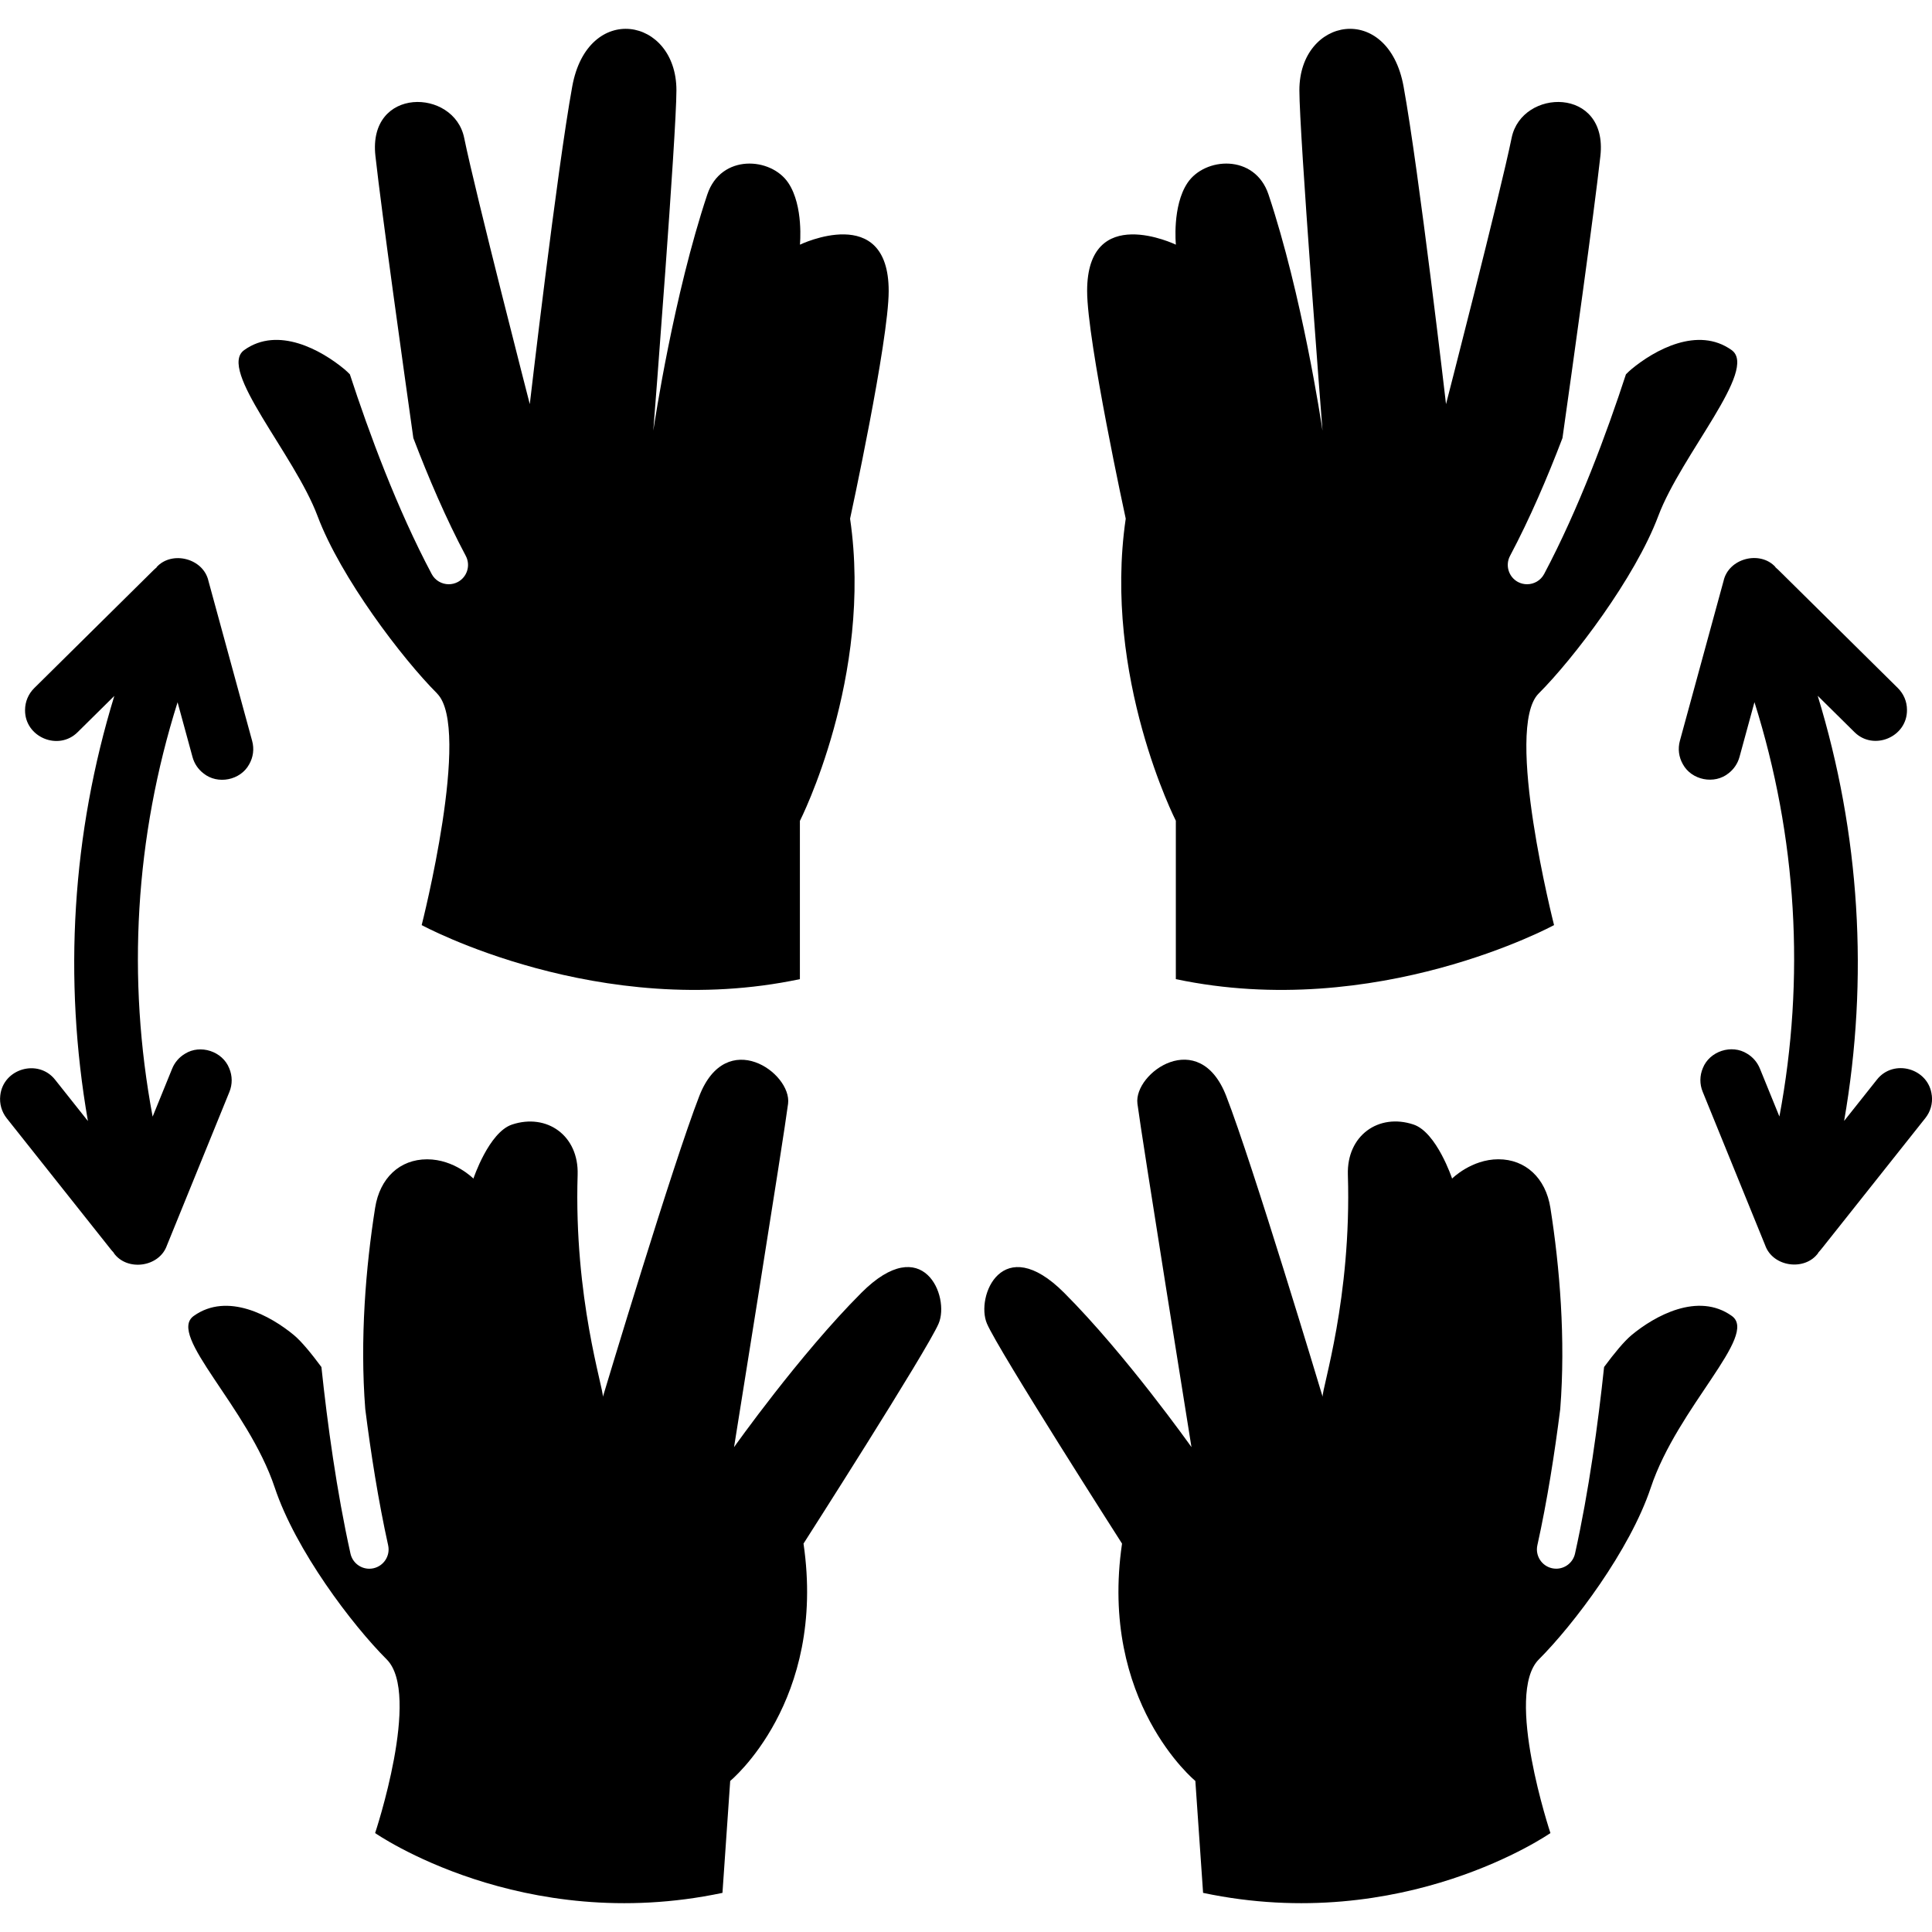
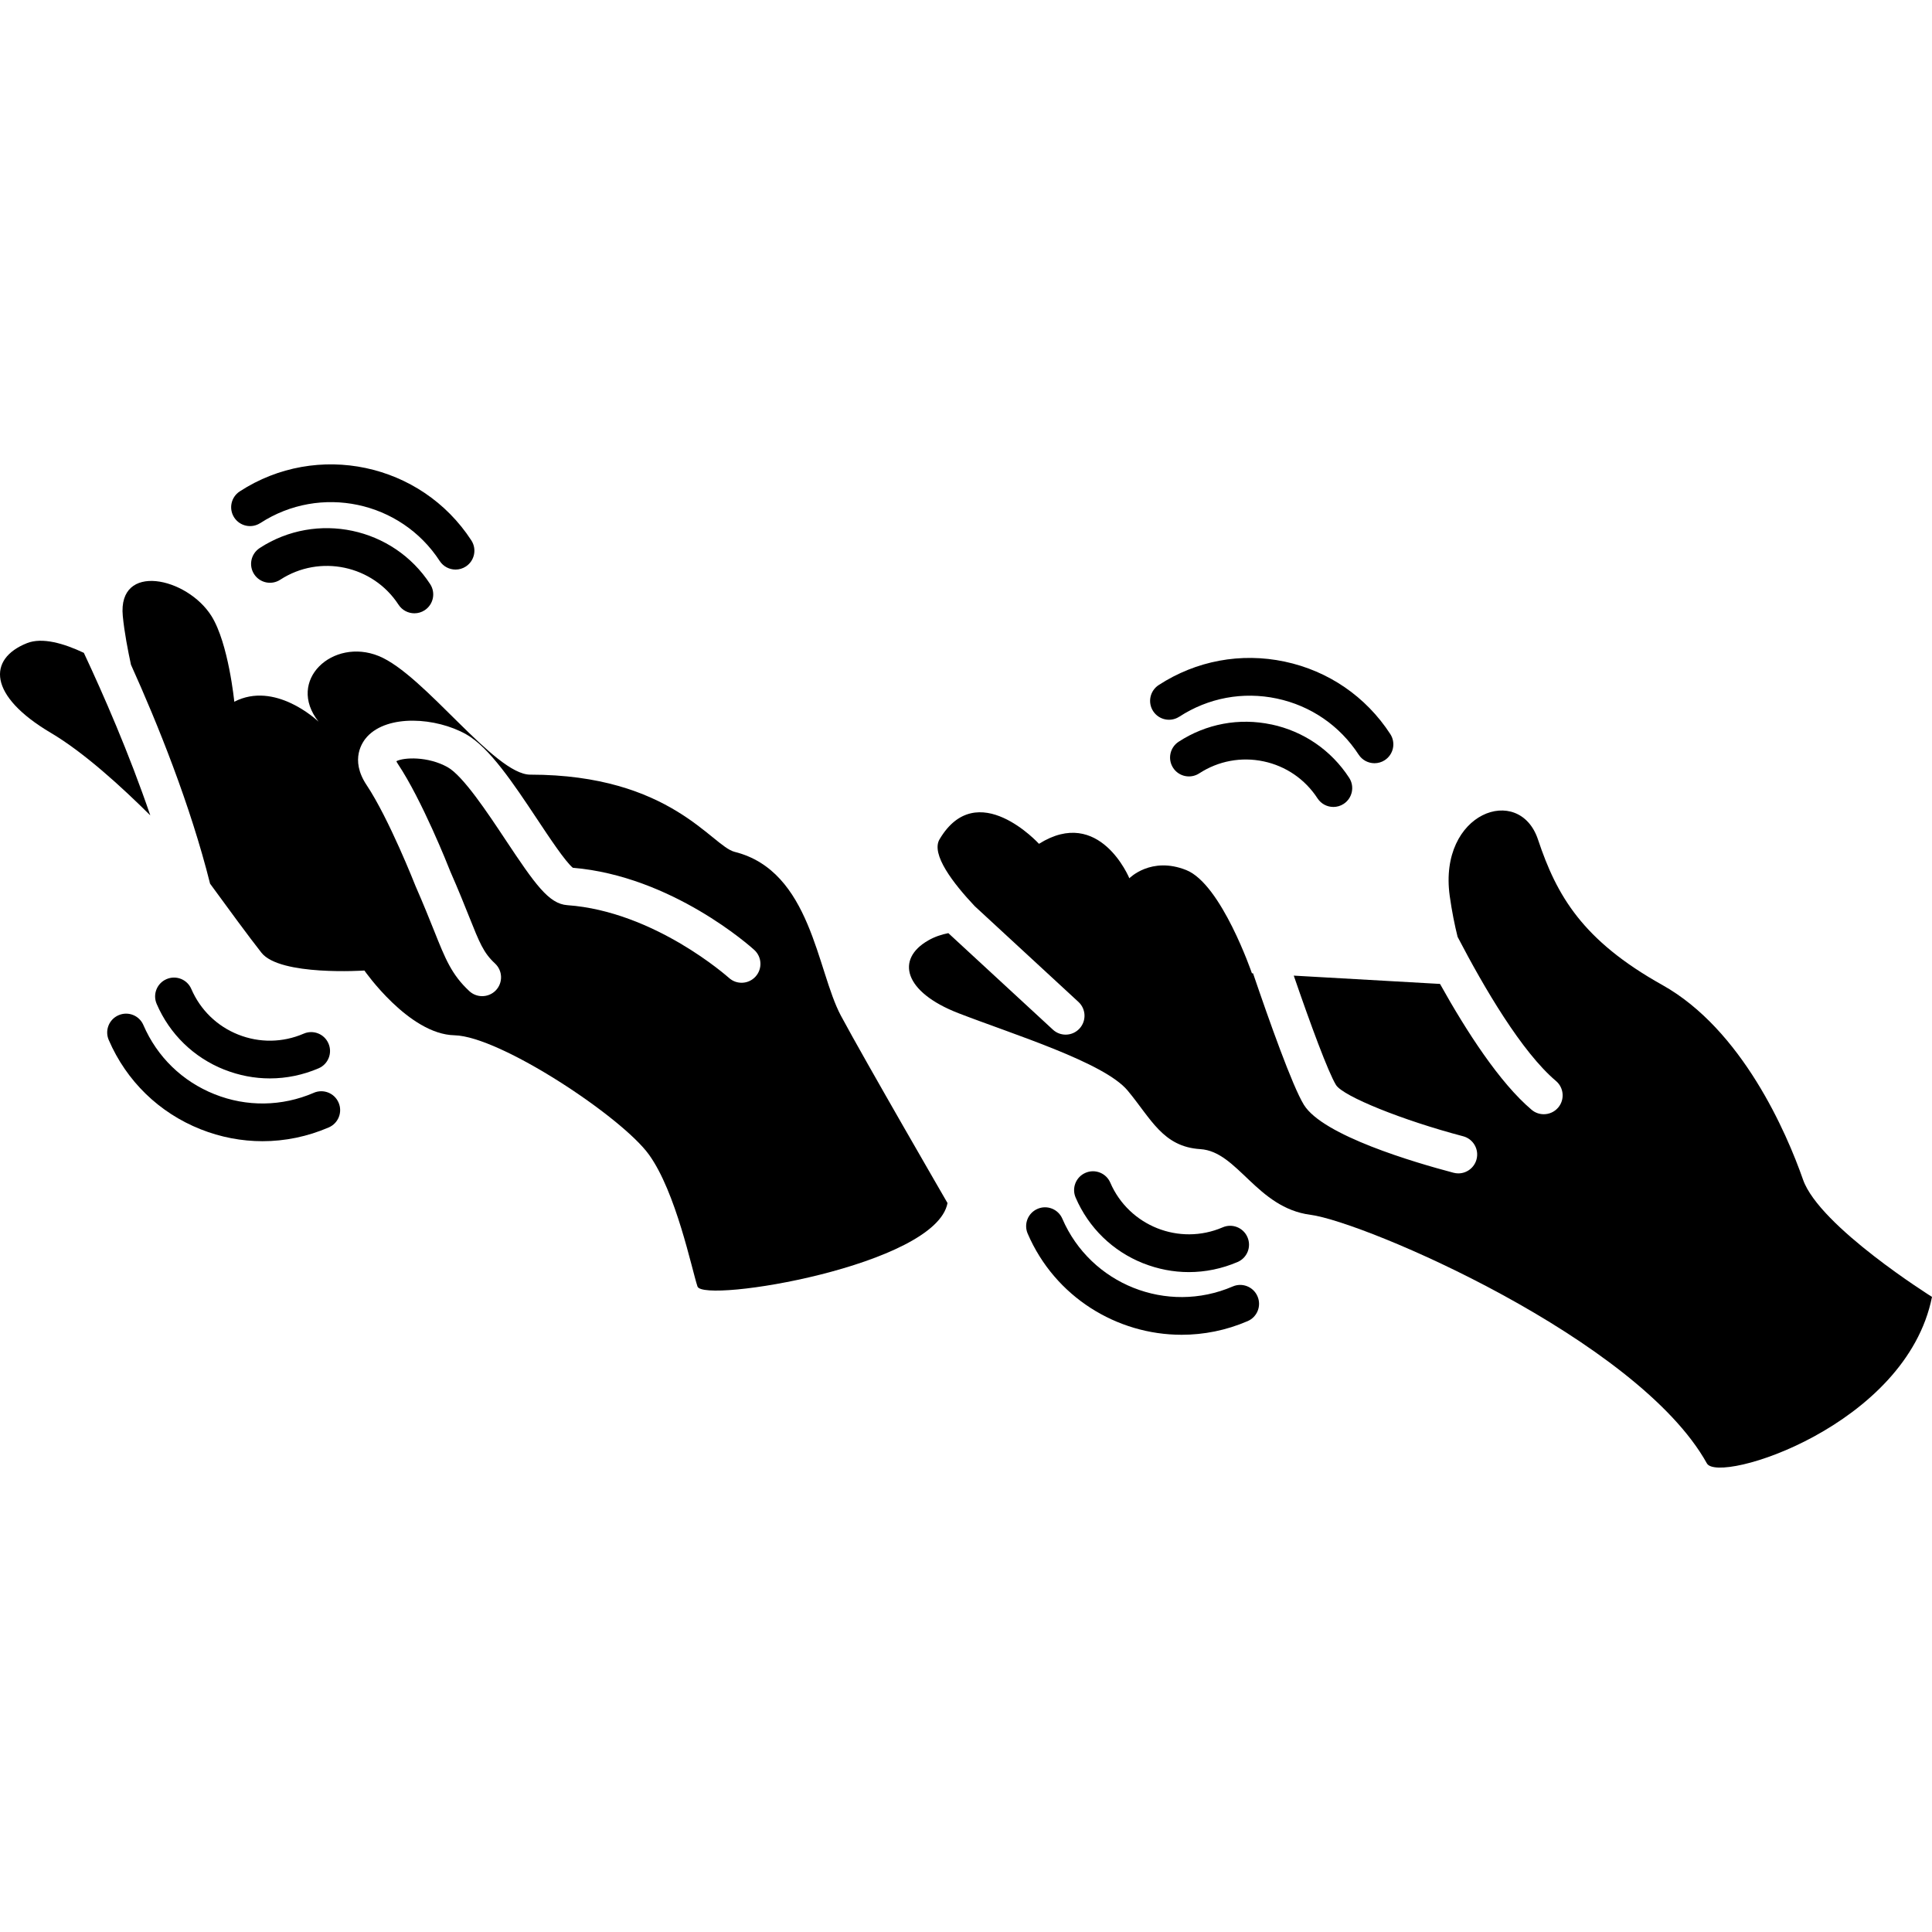
<svg xmlns="http://www.w3.org/2000/svg" id="Wait_Icon" data-name="Wait Icon" viewBox="0 0 512 512">
-   <path d="m311.61,217.55v41.93c53.18,11.25,100.23-14.32,100.23-14.32,0,0-13.3-52.16-4.09-61.36s25.57-30.68,31.71-47.05c6.14-16.36,26.59-38.86,19.43-43.98-8.96-6.41-20.45,0-26.59,5.11-.44.37-.91.81-1.41,1.32-5.05,15.46-12.49,35.61-21.68,52.92-.92,1.73-2.69,2.71-4.52,2.71-.82,0-1.64-.19-2.4-.59-2.49-1.33-3.44-4.43-2.12-6.92,5.23-9.84,9.92-20.79,13.9-31.23,2.54-17.94,8.38-59.61,10.05-74.77,2.05-18.41-20.83-17.97-23.52-4.79-3.07,15.01-17.39,70.57-17.39,70.57,0,0-7.16-61.69-11.25-84.19s-27.61-18.41-27.61,1.02c0,11.54,5.85,86.69,6.13,90.21-.34-2.25-5.41-35.91-14.31-62.59-3.62-10.85-16.91-9.93-21.48-3.07-4.09,6.14-3.07,16.36-3.07,16.36,0,0-23.52-11.34-23.52,12.27,0,13.3,10.23,60.34,10.23,60.34-6.14,41.93,13.3,80.1,13.3,80.1Z" stroke-width="0" />
-   <path d="m458.94,348.73c-8.96-6.4-20.45,0-26.59,5.11-1.96,1.64-4.58,4.82-7.25,8.43-1.59,14.96-4.03,32.92-7.7,49.44-.53,2.39-2.64,4.01-4.99,4.01-.36,0-.74-.04-1.1-.12-2.76-.61-4.5-3.34-3.89-6.1,2.6-11.73,4.58-24.36,6.06-36.09,1.45-18.51-.13-37.61-2.61-53.32-1.25-7.93-6.62-12.87-13.78-12.87s-12.27,5.11-12.27,5.11c0,0-4.09-12.27-10.23-14.32-9.2-3.07-17.71,2.87-17.39,13.3,1.02,32.73-6.89,56.69-6.69,58.85-.56-1.86-18.51-61.61-25.56-79.73-7.16-18.41-24.55-6.14-23.52,2.05s14.32,91.02,14.32,91.02c0,0-17.39-24.55-33.75-40.91s-23.52,1.02-20.45,8.18c3.07,7.16,35.8,58.3,35.8,58.3-6.14,41.93,19.43,62.9,19.43,62.9l2.05,29.66c53.18,11.25,92.05-15.85,92.05-15.85,0,0-12.27-36.82-3.07-46.02s24.13-28.93,29.66-45.51c7.16-21.48,28.64-40.4,21.48-45.51Z" stroke-width="0" />
-   <path d="m115.84,183.8c9.2,9.2-4.09,61.36-4.09,61.36,0,0,47.05,25.57,100.23,14.32v-41.93s19.43-38.17,13.3-80.1c0,0,10.23-47.05,10.23-60.34,0-23.62-23.52-12.27-23.52-12.27,0,0,1.02-10.23-3.07-16.36-4.57-6.86-17.86-7.78-21.48,3.07-8.9,26.68-13.97,60.34-14.31,62.59.28-3.52,6.13-78.67,6.13-90.21,0-19.43-23.52-23.52-27.61-1.02s-11.25,84.19-11.25,84.19c0,0-14.32-55.56-17.39-70.57-2.69-13.18-25.57-13.62-23.52,4.79,1.68,15.17,7.52,56.83,10.05,74.77,3.98,10.44,8.67,21.4,13.9,31.23,1.32,2.5.37,5.59-2.12,6.92-.77.4-1.59.59-2.4.59-1.83,0-3.6-.98-4.52-2.71-9.19-17.3-16.63-37.45-21.68-52.92-.5-.51-.97-.95-1.41-1.32-6.14-5.11-17.63-11.53-26.59-5.11-7.16,5.11,13.3,27.61,19.43,43.98,6.14,16.36,22.5,37.84,31.71,47.05Z" stroke-width="0" />
-   <path d="m228.28,342.6c-16.36,16.36-33.75,40.91-33.75,40.91,0,0,13.3-82.84,14.32-91.02,1.02-8.18-16.36-20.45-23.52-2.05-7.05,18.12-25,77.87-25.56,79.73.2-2.16-7.71-26.12-6.69-58.85.33-10.42-8.18-16.36-17.39-13.3-6.14,2.05-10.23,14.32-10.23,14.32,0,0-5.03-5.11-12.27-5.11s-12.53,4.94-13.78,12.87c-2.48,15.71-4.06,34.8-2.61,53.32,1.48,11.73,3.47,24.36,6.06,36.09.61,2.75-1.12,5.48-3.89,6.1-.37.08-.75.12-1.1.12-2.35,0-4.46-1.62-4.99-4.01-3.67-16.52-6.12-34.48-7.7-49.44-2.67-3.61-5.29-6.79-7.25-8.43-6.14-5.11-17.63-11.52-26.59-5.11-7.16,5.11,14.32,24.03,21.48,45.51,5.53,16.58,20.45,36.31,29.66,45.51s-3.07,46.02-3.07,46.02c0,0,38.86,27.1,92.05,15.85l2.05-29.66s25.57-20.97,19.43-62.9c0,0,32.73-51.14,35.8-58.3,3.07-7.16-4.09-24.55-20.45-8.18Z" stroke-width="0" />
-   <path d="m60.74,283.09c-1.78-4.49-7.65-6.41-11.73-3.83-1.54.92-2.72,2.29-3.39,3.95l-5.17,12.71c-6.88-36.65-4.66-74.07,6.61-109.81l3.96,14.51c.47,1.73,1.47,3.23,2.9,4.33,3.75,3.05,9.81,1.85,12.11-2.39,1.09-1.9,1.37-4.11.79-6.22l-11.57-42.35c-1.33-6.04-9.69-8.15-13.75-3.7l.04.04c-.47.38-.92.83-1.37,1.28l-31.11,30.76c-1.55,1.54-2.41,3.59-2.42,5.78-.1,7.2,8.86,10.97,13.95,5.87,0,0,8.26-8.17,9.71-9.6-11.19,36.51-13.59,74.85-7,112.67,0,0-8.68-10.93-8.68-10.93-4.44-5.67-13.78-3-14.55,4.16-.25,2.17.36,4.31,1.71,6.03l27.2,34.26c.39.5.79,1,1.21,1.43l-.04.03c3.5,4.9,12.05,3.8,14.09-2.03l16.55-40.66c.83-2.03.81-4.26-.04-6.27Z" stroke-width="0" />
-   <path d="m511.94,290.29c-.77-7.16-10.11-9.83-14.55-4.16,0,0-8.68,10.93-8.68,10.93,6.59-37.82,4.18-76.16-7-112.67,1.44,1.43,9.71,9.6,9.71,9.6,5.09,5.1,14.04,1.33,13.95-5.87,0-2.19-.87-4.24-2.42-5.78l-31.11-30.76c-.45-.45-.9-.89-1.37-1.28l.04-.04c-4.06-4.45-12.42-2.33-13.75,3.7l-11.57,42.35c-.58,2.11-.3,4.32.79,6.22,2.3,4.24,8.36,5.44,12.11,2.39,1.42-1.1,2.42-2.59,2.9-4.33l3.96-14.51c11.27,35.75,13.49,73.17,6.61,109.81l-5.17-12.71c-.68-1.66-1.85-3.03-3.39-3.95-4.09-2.58-9.96-.66-11.73,3.83-.85,2.01-.87,4.24-.04,6.27l16.55,40.66c2.04,5.83,10.6,6.93,14.09,2.03l-.04-.03c.42-.44.81-.94,1.21-1.43l27.2-34.26c1.36-1.71,1.97-3.85,1.71-6.03Z" stroke-width="0" />
+   <path d="m477.82,312.61c-4.35-12.43-16.16-39.77-37.29-51.58-21.13-11.81-27.97-23.62-32.94-38.53-4.97-14.92-26.46-7.24-23.4,14.93.57,4.08,1.31,7.72,2.09,10.85,7.06,13.56,17.02,30.54,26.06,38.18,2.11,1.78,2.38,4.94.6,7.05-.99,1.17-2.4,1.77-3.82,1.77-1.14,0-2.29-.38-3.23-1.18-8.46-7.15-17.26-20.77-24.27-33.35l-38.76-2.2c4.41,12.82,9.11,25.59,11.2,28.99,1.9,3.01,17.65,9.36,33.68,13.58,2.67.7,4.27,3.44,3.56,6.11-.59,2.24-2.61,3.73-4.83,3.73-.42,0-.85-.06-1.27-.17-10.25-2.7-34.64-9.85-39.66-18.01-3.05-4.96-9.18-22.24-13.47-34.84l-.3-.02s-8.08-23.62-17.4-27.34c-9.33-3.73-15.08,2.17-15.08,2.17,0,0-7.89-19.2-23.95-9.13,0,0-16.41-17.98-26.35-1.2-2.34,3.95,3.62,11.68,9.32,17.72l27.49,25.38c2.03,1.87,2.15,5.03.28,7.06-.99,1.07-2.33,1.61-3.67,1.61-1.22,0-2.43-.44-3.39-1.33l-27.7-25.57c-1.84.36-3.65.97-5.32,1.93-8.7,4.97-6.46,13.67,7.96,19.27,14.42,5.59,38.65,13.05,44.87,20.51,6.21,7.45,9.32,14.91,19.26,15.53,9.95.62,14.92,15.54,29.21,17.41,14.3,1.86,86.73,32.93,105.04,65.87,3.1,5.6,52.82-9.94,59.66-44.12,0,0-29.83-18.65-34.18-31.08Z" stroke-width="0" />
+   <path d="m194.69,225.75c-6.06-1.51-16.89-20.46-54.17-20.46-9.48,0-28.04-26.52-40.16-31.44-12.12-4.93-24.61,6.43-15.94,17.4-.54-.51-11.61-10.82-22.33-5.28,0,0-1.53-15.52-6.06-22.73-6.44-10.25-24.86-14.35-23.49,0,.41,4.3,1.38,9.27,2.17,12.92,7.07,15.66,15.73,37.11,20.96,58.02,4.21,5.78,10.5,14.36,13.62,18.3,4.92,6.23,27.28,4.72,27.28,4.72,0,0,11.74,16.9,23.87,17.16,12.12.27,44.32,21.63,51.52,31.6,7.2,9.96,11.37,30.42,12.88,34.97,1.52,4.54,63.19-5.56,66.26-22.11,0,0-21.82-37.66-28.24-49.63-6.41-11.98-7.89-38.37-28.17-43.44Zm5.54,33.05c-1.86,2.05-5.02,2.2-7.06.34-.1-.08-5.03-4.49-12.82-9.08-7.79-4.58-18.45-9.36-30.01-10.18-4.9-.35-8.54-5.54-16.33-17.26-4.77-7.19-11.3-17.03-15.39-19.31-5.21-2.92-11.64-2.62-13.58-1.58.08.19.22.44.43.76,6.37,9.56,13.26,26.89,13.89,28.51,2.16,4.91,3.7,8.78,4.95,11.9,2.79,6.99,3.83,9.61,6.87,12.43,2.03,1.88,2.15,5.04.27,7.07-.99,1.06-2.33,1.59-3.67,1.59-1.22,0-2.44-.44-3.4-1.33-4.69-4.36-6.35-8.51-9.36-16.06-1.23-3.06-2.75-6.88-4.85-11.67-.03-.06-.06-.13-.08-.19-.07-.17-6.99-17.78-12.94-26.7-4.55-6.83-1.03-11.54.16-12.83,5.5-5.94,18.22-5.1,26.2-.63,6.19,3.47,12.62,13.15,18.84,22.51,3.18,4.79,7.48,11.27,9.46,12.88,26.29,2.2,47.2,20.97,48.08,21.77,2.04,1.86,2.19,5.02.34,7.06Z" stroke-width="0" />
+   <path d="m22.22,173.01c-5.29-2.5-11.02-4.18-15.07-2.57-10.45,4.16-10.34,13.93,6.33,23.78,8.75,5.17,18.79,14.34,26.35,21.87-5.64-16.51-12.46-32.1-17.61-43.08Z" stroke-width="0" />
+   <path d="m68.81,145.25c-2.31,1.51-2.97,4.6-1.46,6.92,1.51,2.31,4.6,2.97,6.92,1.46,10.47-6.81,24.54-3.84,31.35,6.63.96,1.47,2.56,2.27,4.2,2.27.93,0,1.88-.26,2.72-.81,2.31-1.51,2.97-4.6,1.46-6.92-9.82-15.09-30.1-19.38-45.19-9.56Z" stroke-width="0" />
+   <path d="m68.99,138.62c15.88-10.33,37.2-5.83,47.54,10.05.96,1.47,2.56,2.27,4.2,2.27.93,0,1.88-.26,2.72-.81,2.31-1.51,2.97-4.6,1.46-6.92-13.34-20.5-40.88-26.32-61.38-12.98-2.31,1.51-2.97,4.6-1.46,6.92,1.51,2.31,4.6,2.97,6.92,1.46Z" stroke-width="0" />
+   <path d="m59.44,283.46c3.91,1.55,7.99,2.33,12.08,2.33,4.39,0,8.77-.9,12.92-2.68,2.54-1.09,3.71-4.04,2.61-6.57-1.09-2.54-4.03-3.71-6.57-2.61-5.56,2.4-11.72,2.48-17.34.25s-10.04-6.53-12.44-12.09c-1.09-2.54-4.03-3.71-6.57-2.61-2.54,1.09-3.71,4.03-2.61,6.57,3.45,8.01,9.82,14.2,17.92,17.42Z" stroke-width="0" />
+   <path d="m83.15,289.61c-8.43,3.63-17.77,3.77-26.29.37-8.53-3.39-15.23-9.9-18.86-18.33-1.09-2.54-4.03-3.71-6.57-2.61-2.54,1.09-3.71,4.03-2.61,6.57,4.69,10.88,13.34,19.29,24.35,23.66,5.31,2.11,10.86,3.16,16.4,3.16,5.96,0,11.91-1.22,17.55-3.65,2.54-1.09,3.71-4.04,2.61-6.57-1.09-2.54-4.03-3.7-6.57-2.61Z" stroke-width="0" />
+   <path d="m336.92,191.99c-8.54-1.81-17.26-.18-24.57,4.58-2.31,1.51-2.97,4.6-1.46,6.92,1.5,2.31,4.6,2.97,6.92,1.46,5.07-3.3,11.13-4.43,17.05-3.18,5.92,1.25,11,4.74,14.3,9.81.96,1.47,2.56,2.27,4.2,2.27.93,0,1.88-.26,2.72-.81,2.31-1.51,2.97-4.6,1.46-6.92-4.76-7.31-12.08-12.33-20.62-14.14Z" stroke-width="0" />
+   <path d="m312.52,189.94c7.69-5.01,16.87-6.72,25.85-4.82,8.98,1.9,16.68,7.18,21.69,14.87.96,1.47,2.56,2.27,4.2,2.27.93,0,1.88-.26,2.72-.81,2.31-1.51,2.97-4.6,1.46-6.92-6.46-9.93-16.41-16.75-28-19.2-11.59-2.45-23.45-.24-33.38,6.22-2.31,1.51-2.97,4.6-1.46,6.92,1.51,2.31,4.6,2.97,6.92,1.46Z" stroke-width="0" />
+   <path d="m302.98,334.79c3.91,1.55,7.99,2.33,12.08,2.33,4.39,0,8.77-.9,12.92-2.68,2.54-1.09,3.71-4.03,2.61-6.57-1.09-2.54-4.04-3.71-6.57-2.61-11.48,4.94-24.83-.37-29.78-11.84-1.09-2.54-4.04-3.71-6.57-2.61-2.54,1.09-3.71,4.03-2.61,6.57,3.45,8.01,9.82,14.2,17.92,17.42Z" stroke-width="0" />
+   <path d="m326.68,340.93c-17.4,7.5-37.65-.56-45.15-17.96-1.09-2.54-4.04-3.71-6.57-2.61-2.54,1.09-3.71,4.03-2.61,6.57,7.22,16.76,23.61,26.8,40.8,26.8,5.85,0,11.79-1.16,17.49-3.62,2.54-1.09,3.71-4.03,2.61-6.57-1.09-2.54-4.04-3.71-6.57-2.61Z" stroke-width="0" />
</svg>
